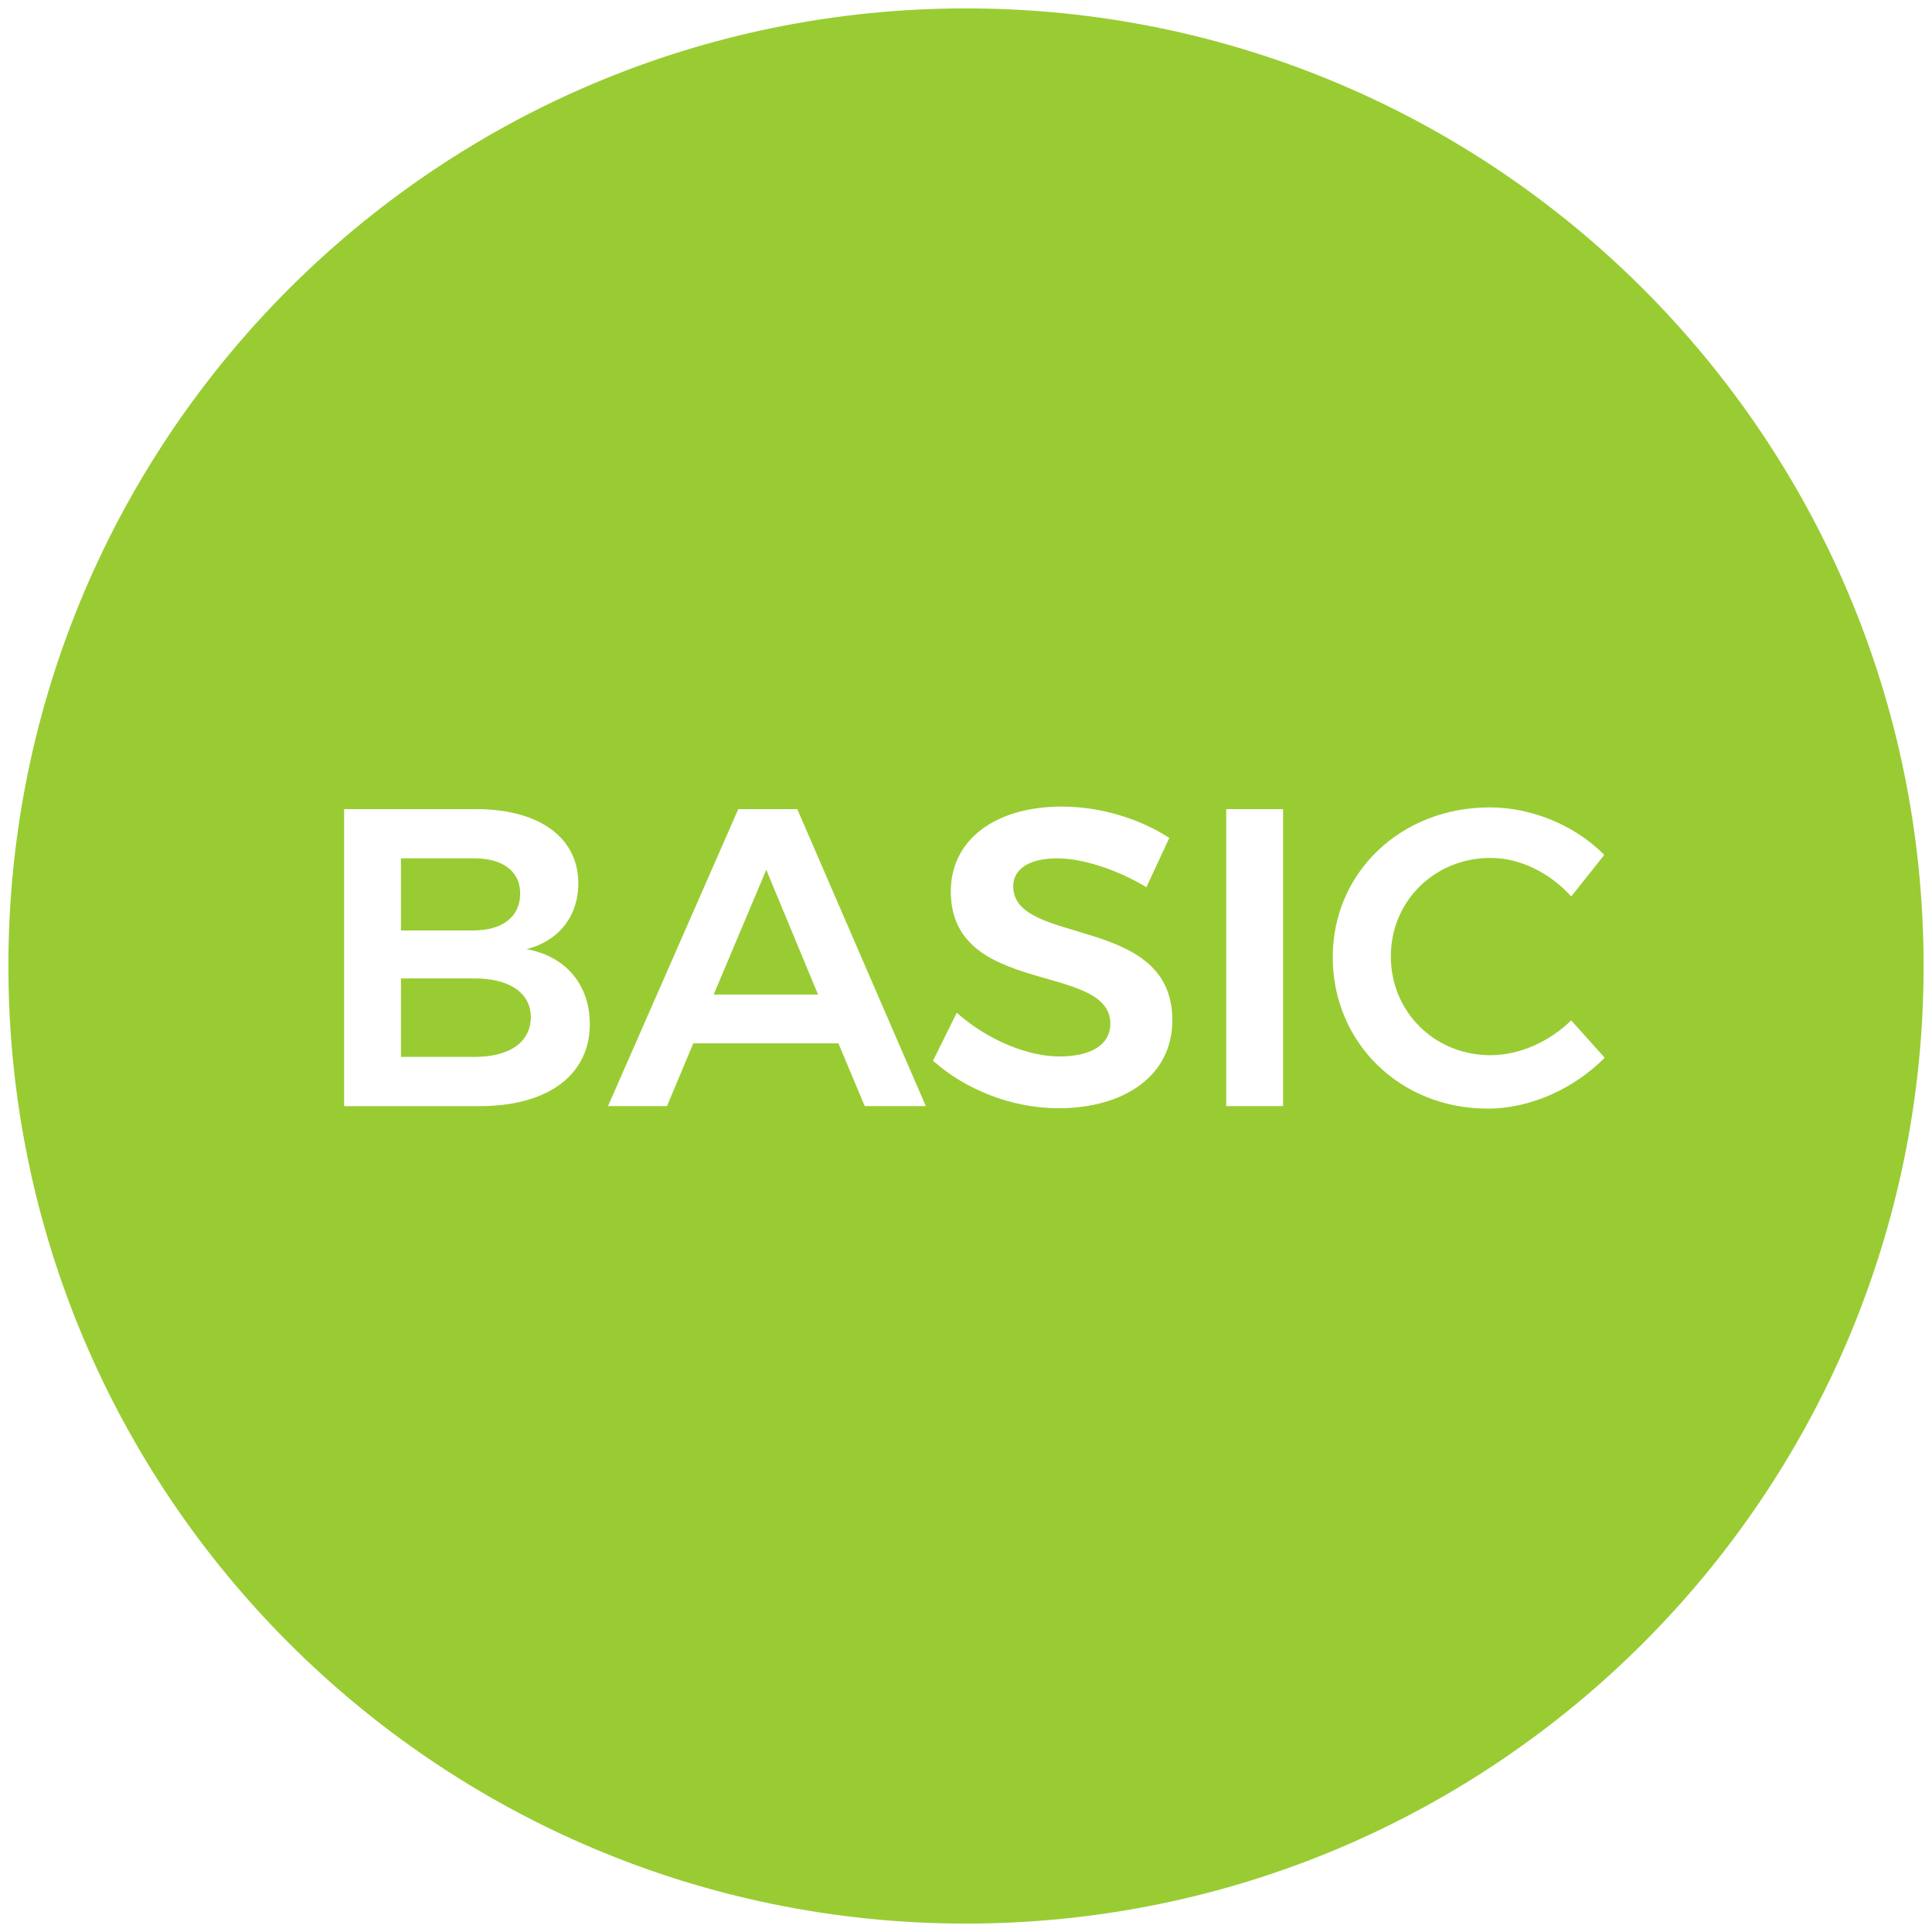
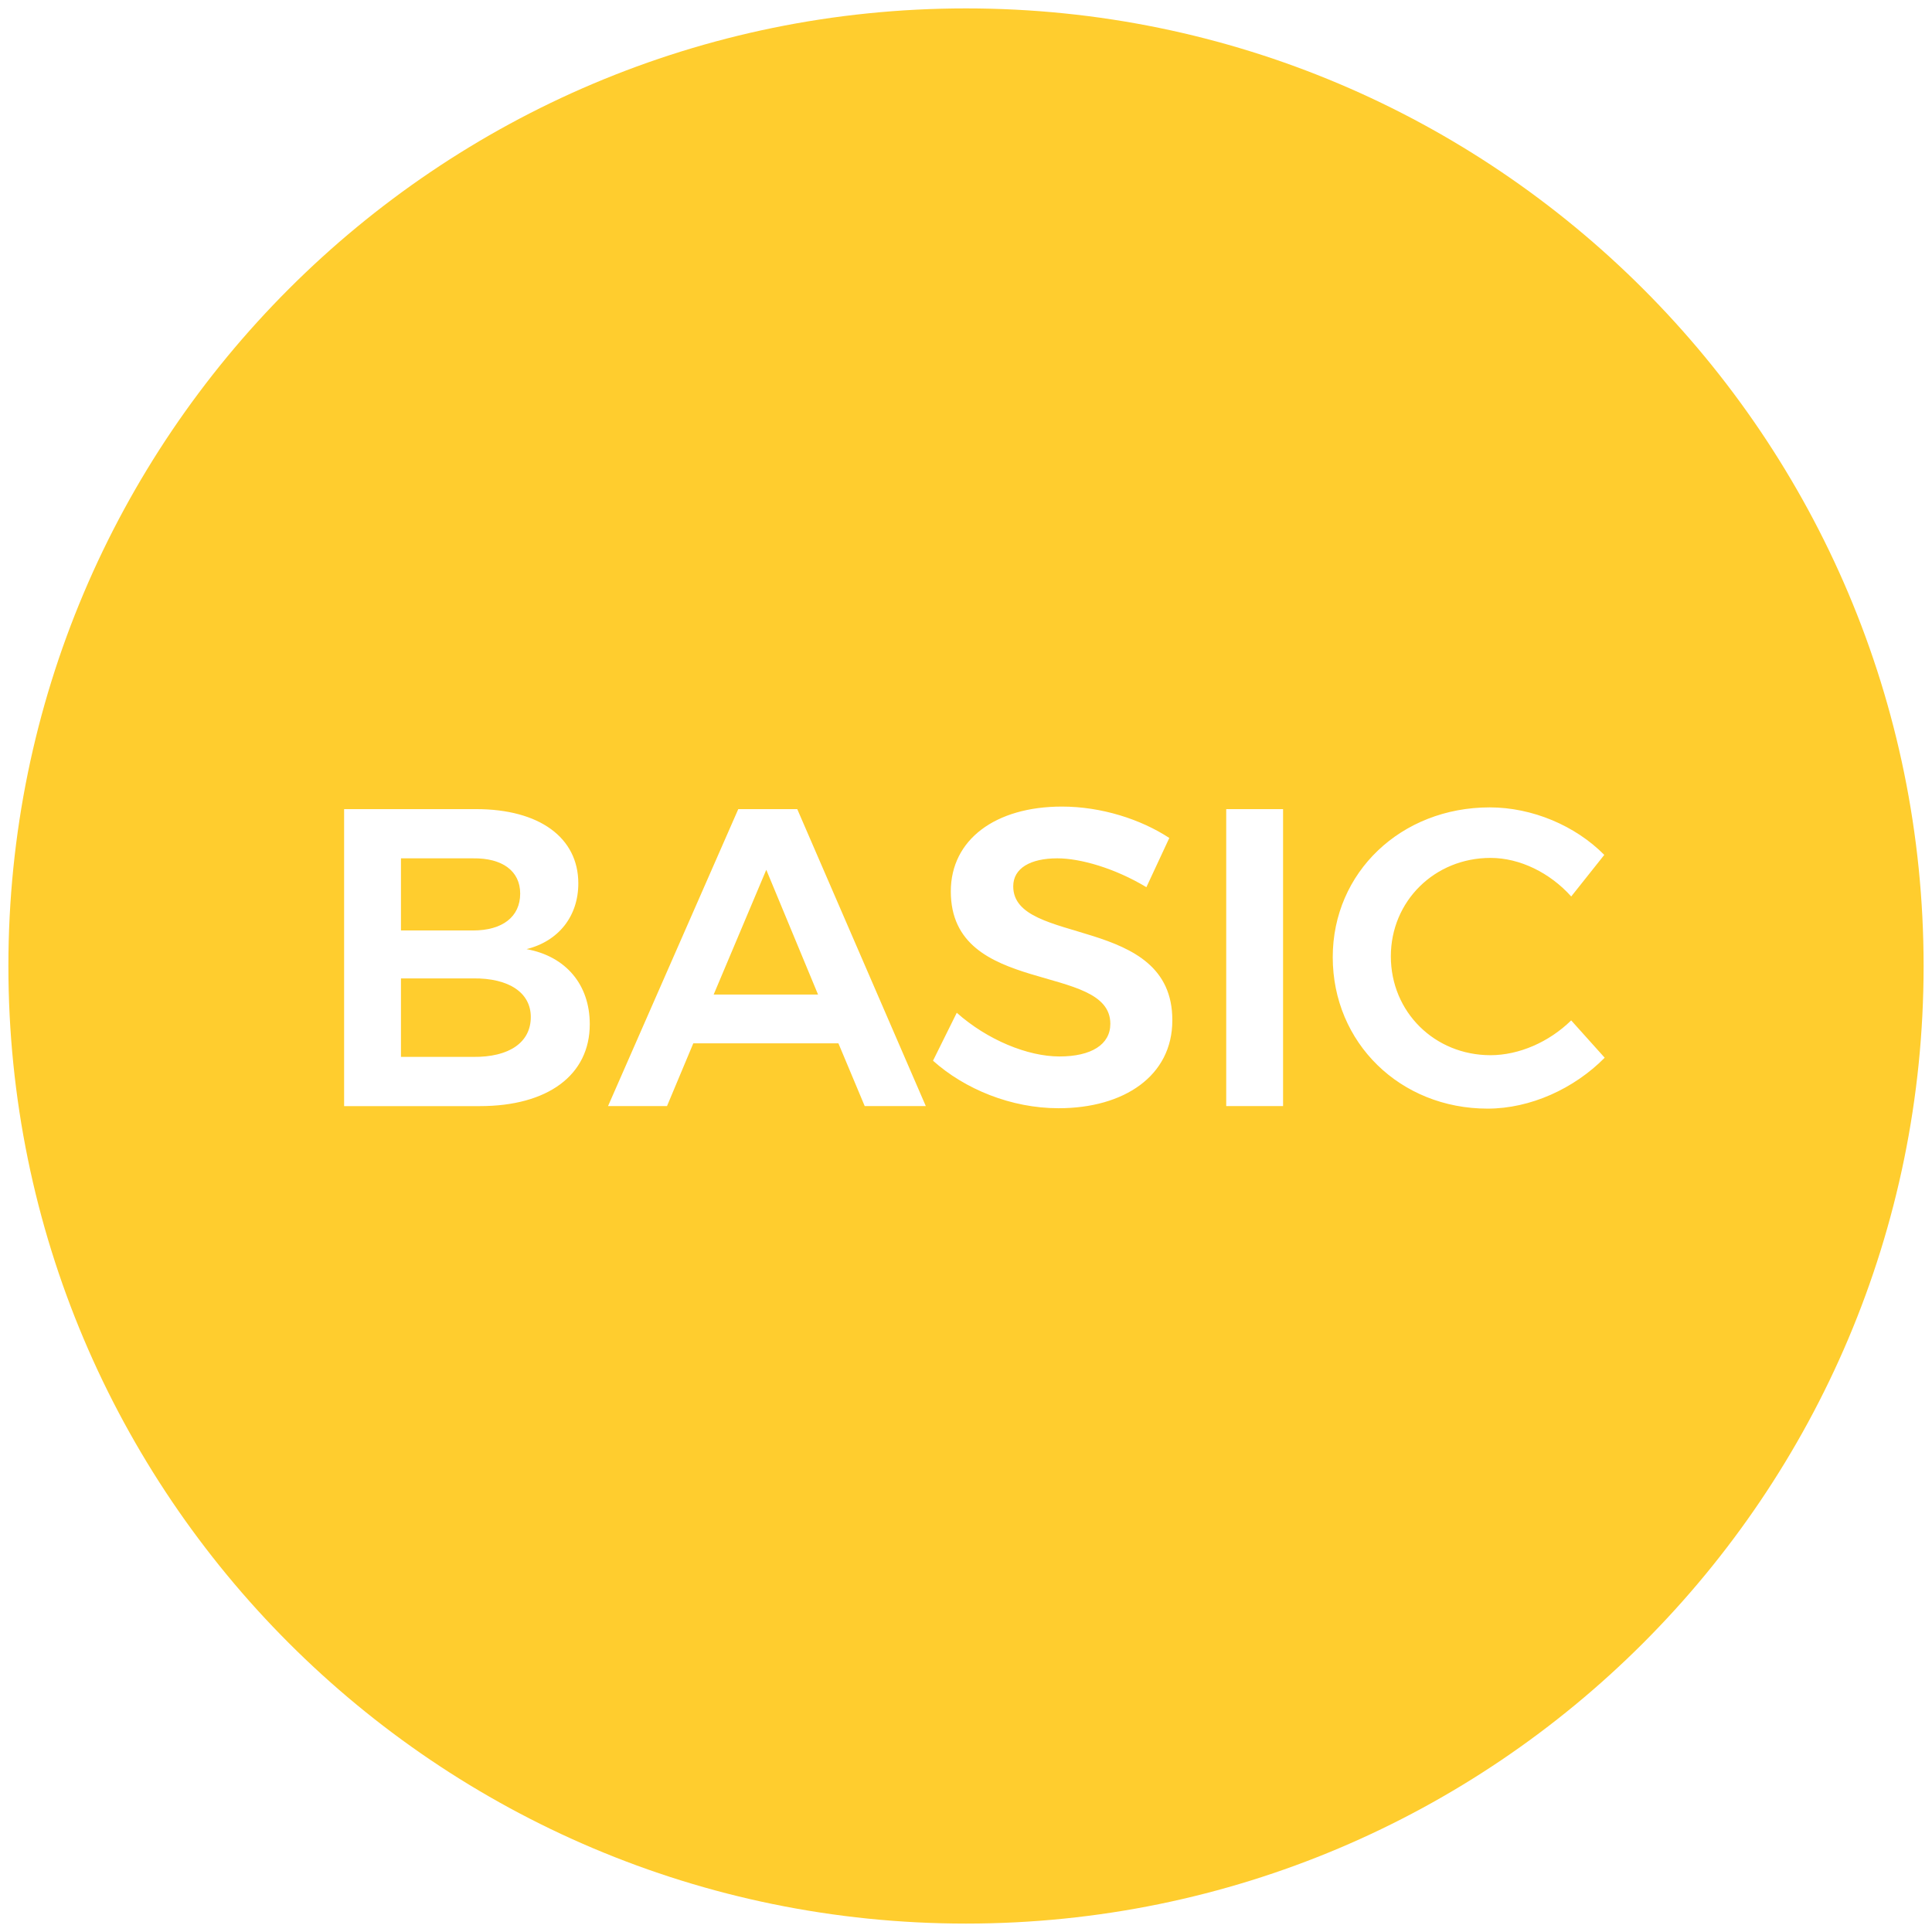
<svg xmlns="http://www.w3.org/2000/svg" version="1.1" id="Layer_1" x="0px" y="0px" width="230.129px" height="230.129px" viewBox="0 0 230.129 230.129" enable-background="new 0 0 230.129 230.129" xml:space="preserve">
  <g>
-     <path fill="#99CC33" d="M56.353,116.541h-8.592v9.35h8.592c4.294,0.051,6.873-1.719,6.873-4.75   C63.226,118.26,60.648,116.494,56.353,116.541z" />
-     <polygon fill="#99CC33" points="85.008,118.463 97.44,118.463 91.275,103.605  " />
-     <path fill="#99CC33" d="M61.962,106.435c0-2.678-2.123-4.245-5.609-4.194h-8.592v8.591h8.592   C59.839,110.831,61.962,109.213,61.962,106.435z" />
-     <path fill="#99CC33" d="M195.721,34.41c-20.642-20.641-49.158-33.409-80.656-33.409c-31.498,0-60.015,12.769-80.656,33.41   C13.768,55.051,1,83.568,1,115.066c0,31.499,12.767,60.014,33.409,80.65c20.642,20.64,49.158,33.41,80.656,33.41   c31.498,0,60.015-12.765,80.656-33.41c20.641-20.637,33.408-49.151,33.408-80.651C229.129,83.569,216.367,55.051,195.721,34.41z    M57.161,131.754H40.989V96.377h15.717c7.53,0,12.18,3.386,12.18,8.844c0,3.894-2.325,6.873-6.166,7.834   c4.7,0.858,7.53,4.244,7.53,8.945C70.25,128.064,65.247,131.754,57.161,131.754z M103,131.751l-3.134-7.478H82.583l-3.134,7.479   h-7.024L87.94,96.376h7.024l15.313,35.375H103z M126.093,132.006c-5.657,0-11.169-2.273-14.958-5.66l2.83-5.711   c3.641,3.234,8.439,5.205,12.229,5.205s6.063-1.414,6.063-3.891c0-7.378-19.002-3.186-19.002-15.769   c0-6.166,5.308-10.105,13.24-10.105c4.7,0,9.397,1.516,12.786,3.739l-2.729,5.862c-3.784-2.275-7.878-3.436-10.606-3.436   c-3.188,0-5.256,1.162-5.256,3.335c0,7.177,19.002,3.285,18.951,15.97C139.641,128.166,133.876,132.006,126.093,132.006z    M152.832,131.753h-6.771V96.377h6.771V131.753z M177.191,132.053c-10.406,0-18.442-7.834-18.442-18.042   c0-10.104,8.137-17.84,18.699-17.84c5.054,0,10.204,2.173,13.645,5.66l-3.938,4.952c-2.534-2.825-6.122-4.594-9.609-4.594   c-6.671,0-11.876,5.155-11.876,11.725c0,6.621,5.205,11.775,11.876,11.775c3.387,0,6.975-1.566,9.604-4.146l3.992,4.447   C187.501,129.678,182.296,132.053,177.191,132.053z" />
+     <path fill="#FFCD2E" d="M56.353,116.541h-8.592v9.35h8.592c4.294,0.051,6.873-1.719,6.873-4.75   C63.226,118.26,60.648,116.494,56.353,116.541z" />
+     <polygon fill="#FFCD2E" points="85.008,118.463 97.44,118.463 91.275,103.605  " />
+     <path fill="#FFCD2E" d="M61.962,106.435c0-2.678-2.123-4.245-5.609-4.194h-8.592v8.591h8.592   C59.839,110.831,61.962,109.213,61.962,106.435z" />
+     <path fill="#FFCD2E" d="M195.721,34.41c-20.642-20.641-49.158-33.409-80.656-33.409c-31.498,0-60.015,12.769-80.656,33.41   C13.768,55.051,1,83.568,1,115.066c0,31.499,12.767,60.014,33.409,80.65c20.642,20.64,49.158,33.41,80.656,33.41   c31.498,0,60.015-12.765,80.656-33.41c20.641-20.637,33.408-49.151,33.408-80.651C229.129,83.569,216.367,55.051,195.721,34.41z    M57.161,131.754H40.989V96.377h15.717c7.53,0,12.18,3.386,12.18,8.844c0,3.894-2.325,6.873-6.166,7.834   c4.7,0.858,7.53,4.244,7.53,8.945C70.25,128.064,65.247,131.754,57.161,131.754z M103,131.751l-3.134-7.478H82.583l-3.134,7.479   h-7.024L87.94,96.376h7.024l15.313,35.375H103z M126.093,132.006c-5.657,0-11.169-2.273-14.958-5.66l2.83-5.711   c3.641,3.234,8.439,5.205,12.229,5.205s6.063-1.414,6.063-3.891c0-7.378-19.002-3.186-19.002-15.769   c0-6.166,5.308-10.105,13.24-10.105c4.7,0,9.397,1.516,12.786,3.739l-2.729,5.862c-3.784-2.275-7.878-3.436-10.606-3.436   c-3.188,0-5.256,1.162-5.256,3.335c0,7.177,19.002,3.285,18.951,15.97C139.641,128.166,133.876,132.006,126.093,132.006z    M152.832,131.753h-6.771V96.377h6.771V131.753z M177.191,132.053c-10.406,0-18.442-7.834-18.442-18.042   c0-10.104,8.137-17.84,18.699-17.84c5.054,0,10.204,2.173,13.645,5.66l-3.938,4.952c-2.534-2.825-6.122-4.594-9.609-4.594   c-6.671,0-11.876,5.155-11.876,11.725c0,6.621,5.205,11.775,11.876,11.775c3.387,0,6.975-1.566,9.604-4.146l3.992,4.447   C187.501,129.678,182.296,132.053,177.191,132.053z" />
  </g>
</svg>
